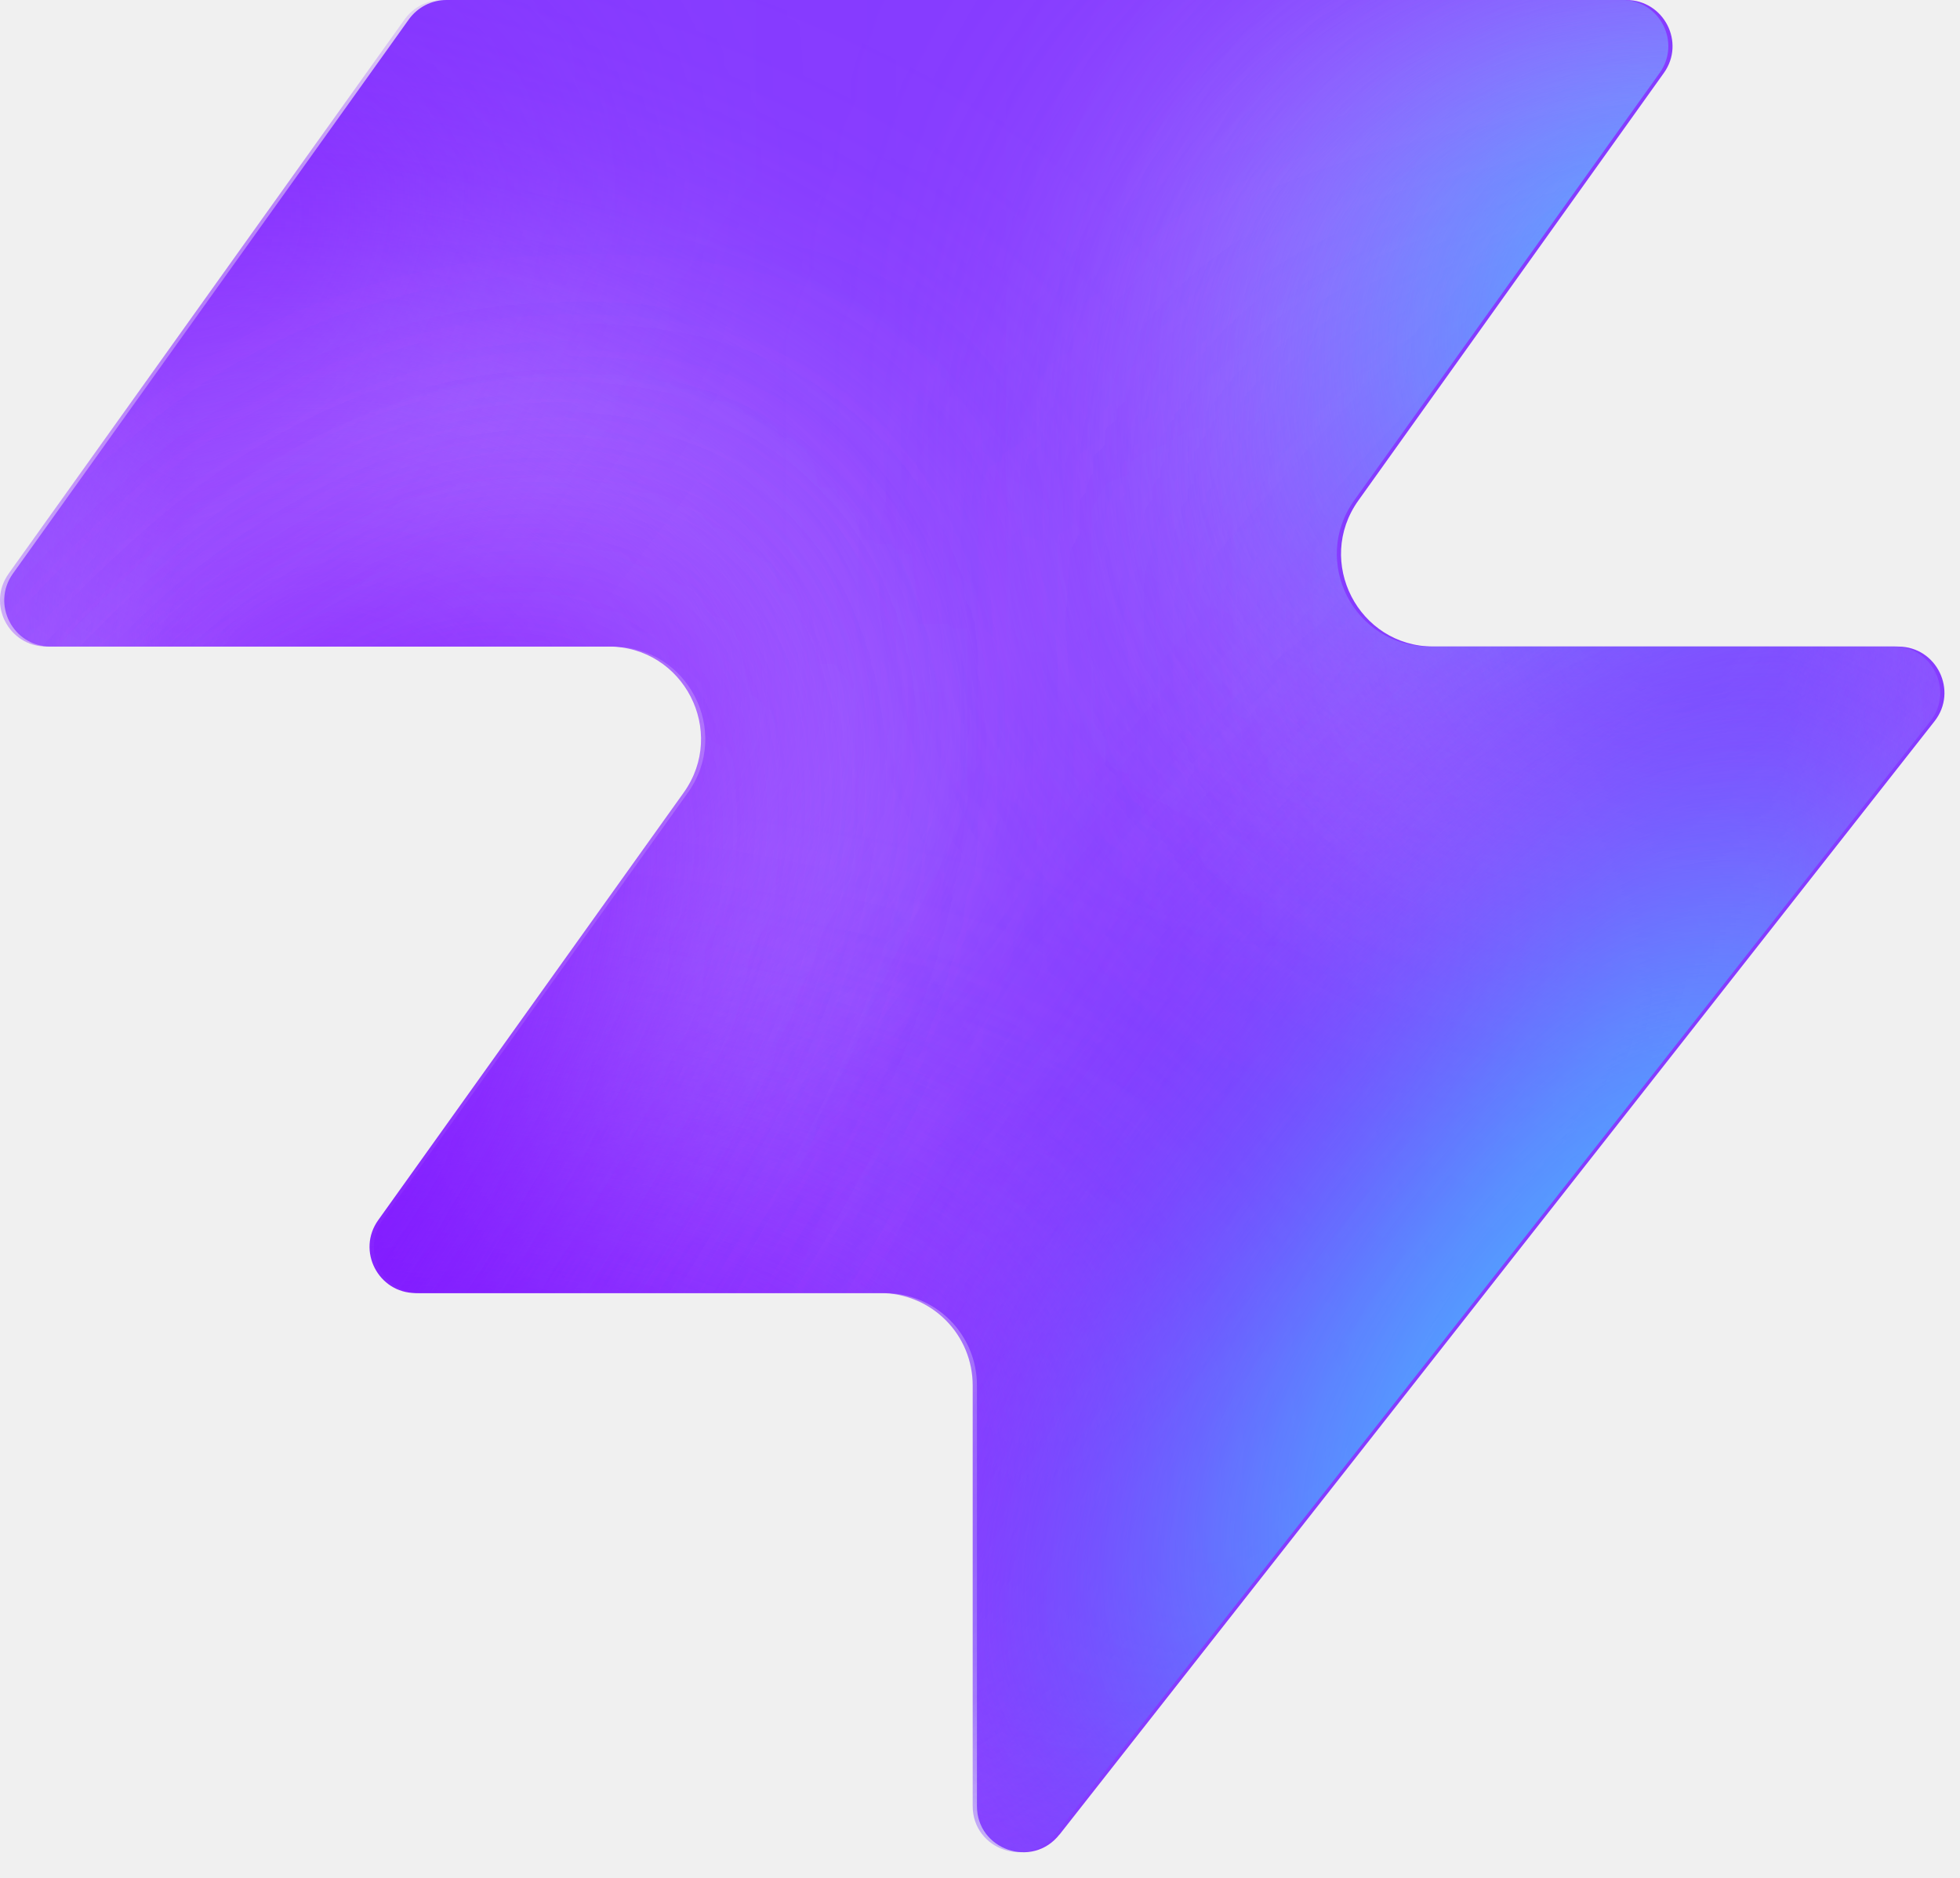
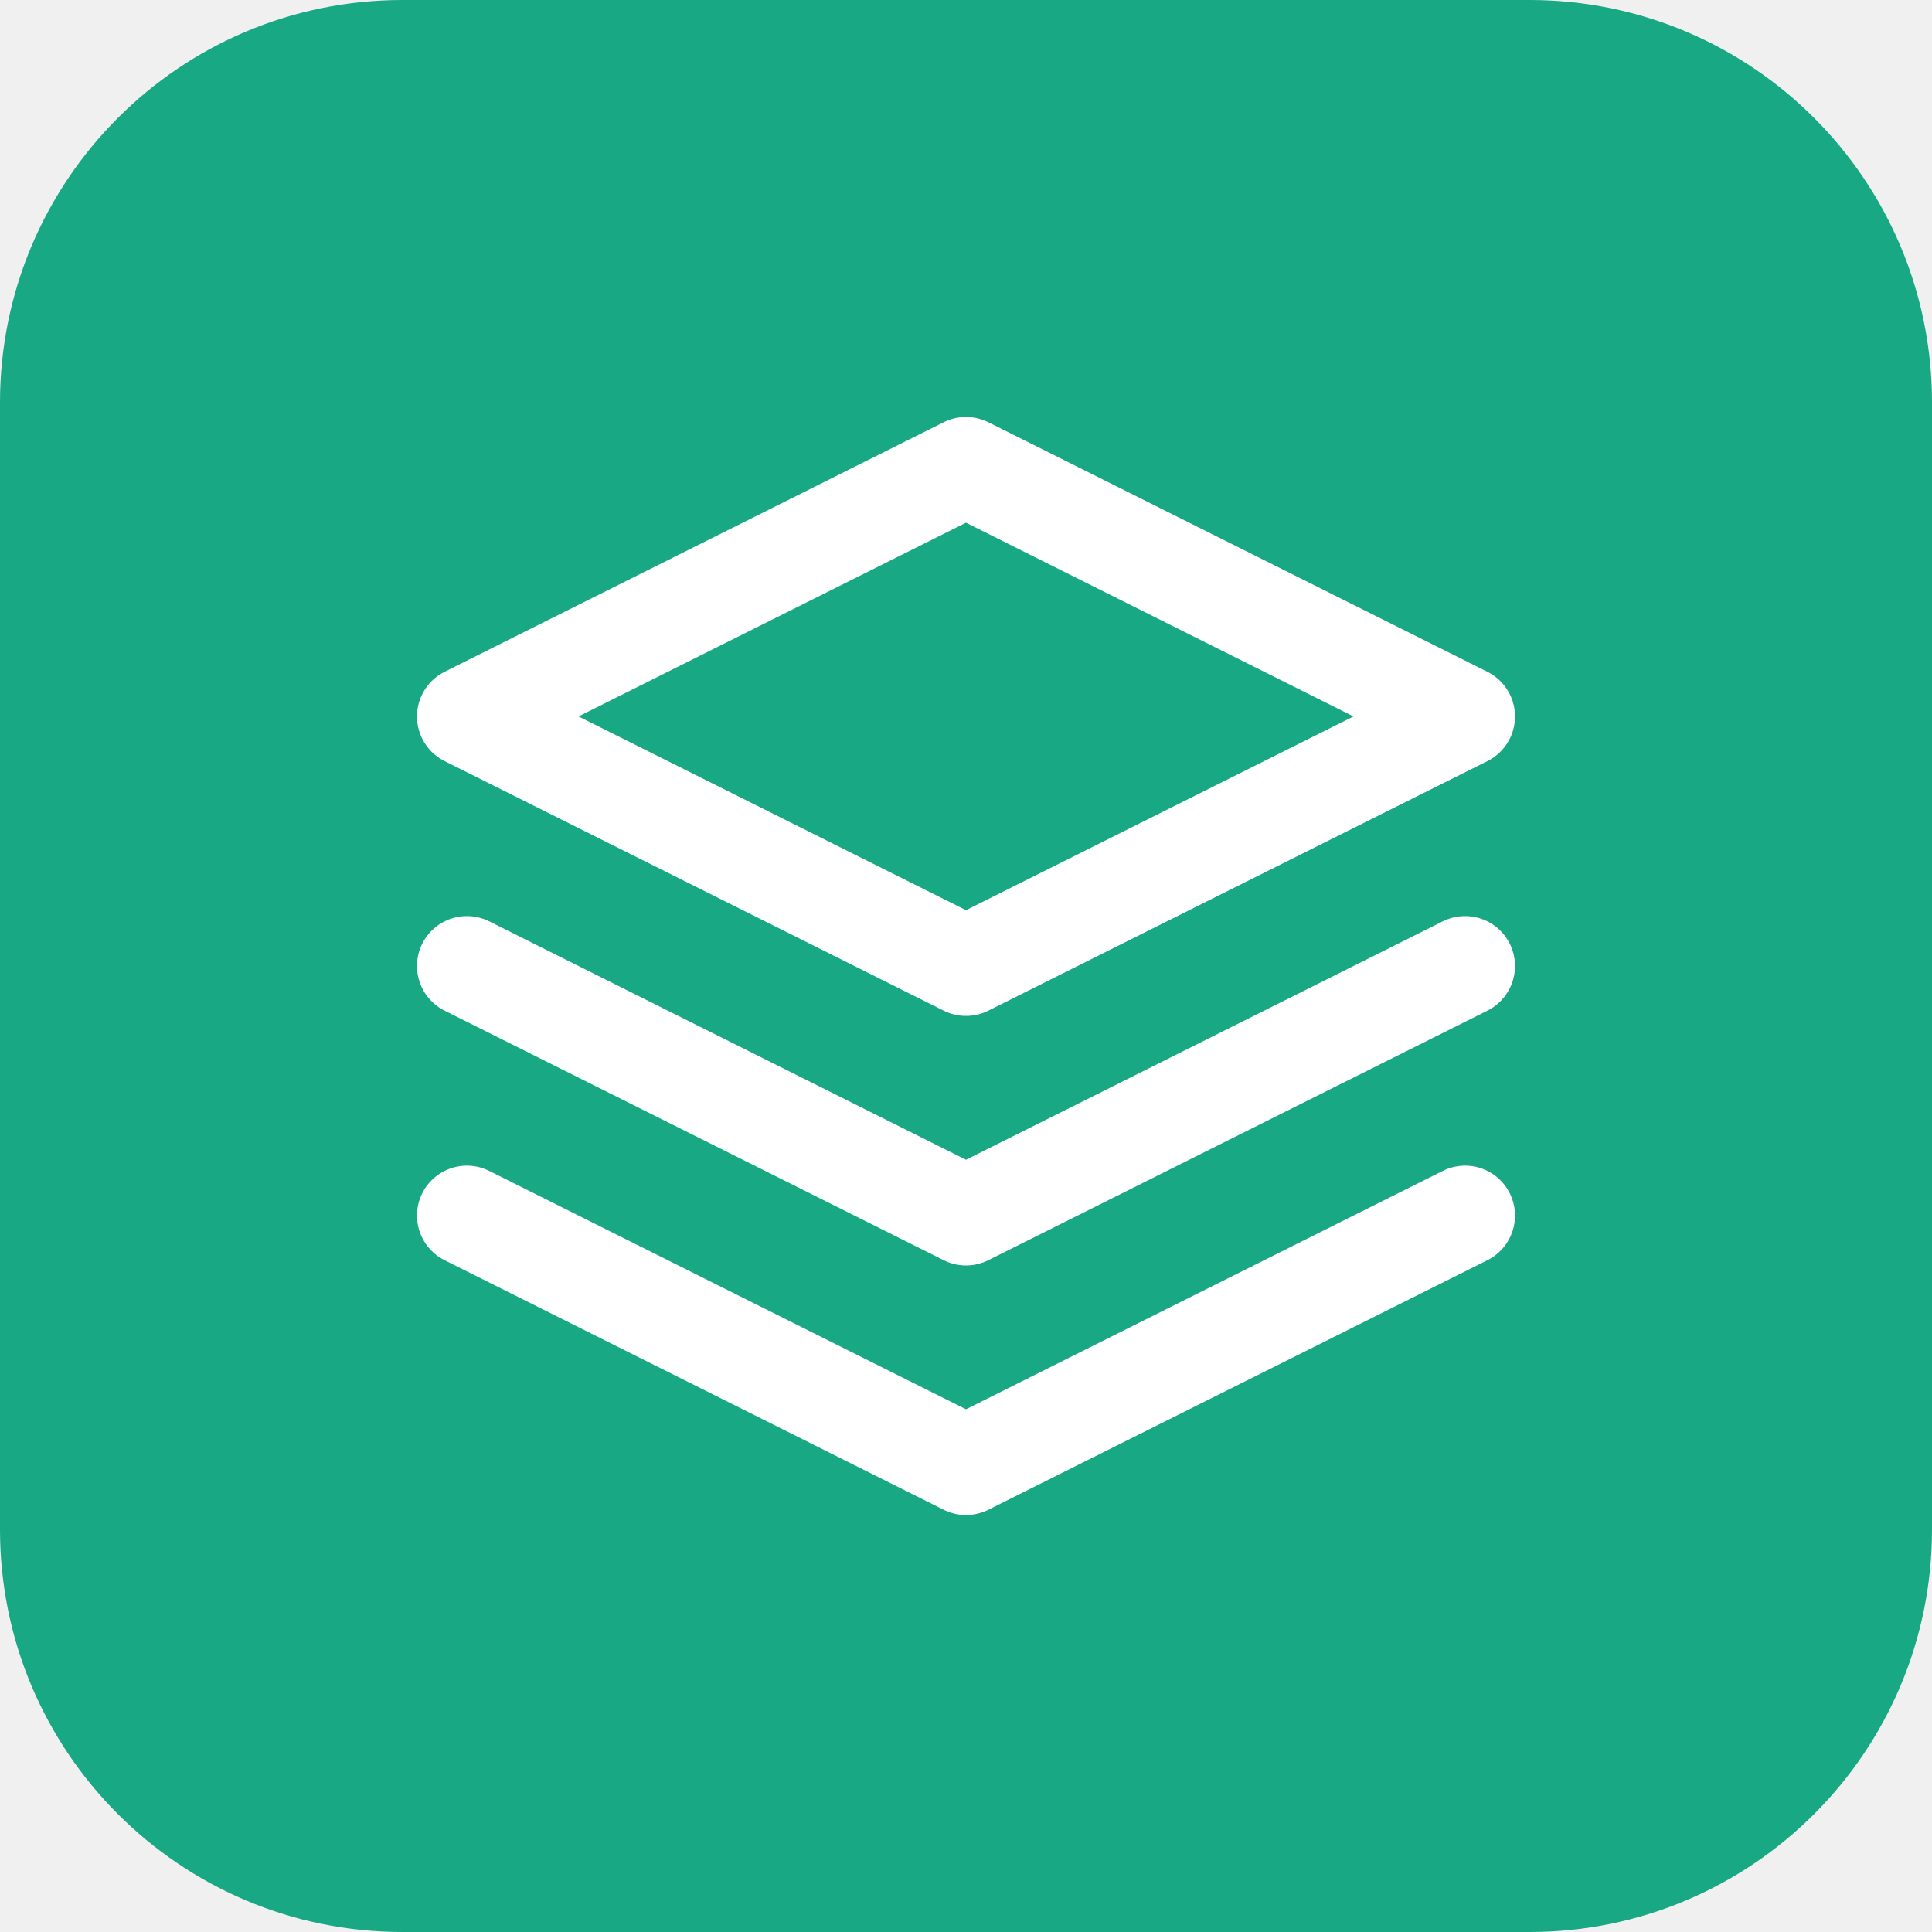
- <svg xmlns="http://www.w3.org/2000/svg" width="48" height="46" fill="none" viewBox="0 0 48 46">
-   <path fill="#863bff" d="M25.946 44.938c-.664.845-2.021.375-2.021-.698V33.937a2.26 2.26 0 0 0-2.262-2.262H10.287c-.92 0-1.456-1.04-.92-1.788l7.48-10.471c1.07-1.497 0-3.578-1.842-3.578H1.237c-.92 0-1.456-1.04-.92-1.788L10.013.474c.214-.297.556-.474.92-.474h28.894c.92 0 1.456 1.04.92 1.788l-7.48 10.471c-1.07 1.498 0 3.579 1.842 3.579h11.377c.943 0 1.473 1.088.89 1.83L25.947 44.94z" style="fill:#863bff;fill:color(display-p3 .525 .23 1);fill-opacity:1" />
-   <mask id="a" width="48" height="46" x="0" y="0" maskUnits="userSpaceOnUse" style="mask-type:alpha">
-     <path fill="#000" d="M25.842 44.938c-.664.844-2.021.375-2.021-.698V33.937a2.26 2.26 0 0 0-2.262-2.262H10.183c-.92 0-1.456-1.04-.92-1.788l7.48-10.471c1.07-1.498 0-3.579-1.842-3.579H1.133c-.92 0-1.456-1.04-.92-1.787L9.91.473c.214-.297.556-.474.92-.474h28.894c.92 0 1.456 1.04.92 1.788l-7.48 10.471c-1.07 1.498 0 3.578 1.842 3.578h11.377c.943 0 1.473 1.088.89 1.832L25.843 44.94z" style="fill:#000;fill-opacity:1" />
-   </mask>
-   <g mask="url(#a)">
-     <g filter="url(#b)">
-       <ellipse cx="5.508" cy="14.704" fill="#ede6ff" rx="5.508" ry="14.704" style="fill:#ede6ff;fill:color(display-p3 .927 .903 1);fill-opacity:1" transform="matrix(.00324 1 1 -.00324 -4.47 31.516)" />
-     </g>
-     <g filter="url(#c)">
-       <ellipse cx="10.399" cy="29.851" fill="#ede6ff" rx="10.399" ry="29.851" style="fill:#ede6ff;fill:color(display-p3 .927 .903 1);fill-opacity:1" transform="matrix(.00324 1 1 -.00324 -39.328 7.883)" />
-     </g>
-     <g filter="url(#d)">
-       <ellipse cx="5.508" cy="30.487" fill="#7e14ff" rx="5.508" ry="30.487" style="fill:#7e14ff;fill:color(display-p3 .492 .077 1);fill-opacity:1" transform="rotate(89.814 -25.913 -14.639)scale(1 -1)" />
-     </g>
-     <g filter="url(#e)">
-       <ellipse cx="5.508" cy="30.599" fill="#7e14ff" rx="5.508" ry="30.599" style="fill:#7e14ff;fill:color(display-p3 .492 .077 1);fill-opacity:1" transform="rotate(89.814 -32.644 -3.334)scale(1 -1)" />
-     </g>
-     <g filter="url(#f)">
-       <ellipse cx="5.508" cy="30.599" fill="#7e14ff" rx="5.508" ry="30.599" style="fill:#7e14ff;fill:color(display-p3 .492 .077 1);fill-opacity:1" transform="matrix(.00324 1 1 -.00324 -34.34 30.47)" />
-     </g>
-     <g filter="url(#g)">
-       <ellipse cx="14.072" cy="22.078" fill="#ede6ff" rx="14.072" ry="22.078" style="fill:#ede6ff;fill:color(display-p3 .927 .903 1);fill-opacity:1" transform="rotate(93.35 24.506 48.493)scale(-1 1)" />
-     </g>
-     <g filter="url(#h)">
-       <ellipse cx="3.47" cy="21.501" fill="#7e14ff" rx="3.47" ry="21.501" style="fill:#7e14ff;fill:color(display-p3 .492 .077 1);fill-opacity:1" transform="rotate(89.009 28.708 47.59)scale(-1 1)" />
-     </g>
-     <g filter="url(#i)">
-       <ellipse cx="3.47" cy="21.501" fill="#7e14ff" rx="3.47" ry="21.501" style="fill:#7e14ff;fill:color(display-p3 .492 .077 1);fill-opacity:1" transform="rotate(89.009 28.708 47.59)scale(-1 1)" />
-     </g>
-     <g filter="url(#j)">
-       <ellipse cx=".387" cy="8.972" fill="#7e14ff" rx="4.407" ry="29.108" style="fill:#7e14ff;fill:color(display-p3 .492 .077 1);fill-opacity:1" transform="rotate(39.51 .387 8.972)" />
-     </g>
-     <g filter="url(#k)">
-       <ellipse cx="47.523" cy="-6.092" fill="#7e14ff" rx="4.407" ry="29.108" style="fill:#7e14ff;fill:color(display-p3 .492 .077 1);fill-opacity:1" transform="rotate(37.892 47.523 -6.092)" />
-     </g>
-     <g filter="url(#l)">
-       <ellipse cx="41.412" cy="6.333" fill="#47bfff" rx="5.971" ry="9.665" style="fill:#47bfff;fill:color(display-p3 .28 .748 1);fill-opacity:1" transform="rotate(37.892 41.412 6.333)" />
-     </g>
-     <g filter="url(#m)">
-       <ellipse cx="-1.879" cy="38.332" fill="#7e14ff" rx="4.407" ry="29.108" style="fill:#7e14ff;fill:color(display-p3 .492 .077 1);fill-opacity:1" transform="rotate(37.892 -1.88 38.332)" />
-     </g>
-     <g filter="url(#n)">
-       <ellipse cx="-1.879" cy="38.332" fill="#7e14ff" rx="4.407" ry="29.108" style="fill:#7e14ff;fill:color(display-p3 .492 .077 1);fill-opacity:1" transform="rotate(37.892 -1.88 38.332)" />
-     </g>
-     <g filter="url(#o)">
-       <ellipse cx="35.651" cy="29.907" fill="#7e14ff" rx="4.407" ry="29.108" style="fill:#7e14ff;fill:color(display-p3 .492 .077 1);fill-opacity:1" transform="rotate(37.892 35.651 29.907)" />
-     </g>
-     <g filter="url(#p)">
-       <ellipse cx="38.418" cy="32.4" fill="#47bfff" rx="5.971" ry="15.297" style="fill:#47bfff;fill:color(display-p3 .28 .748 1);fill-opacity:1" transform="rotate(37.892 38.418 32.4)" />
-     </g>
+ <svg xmlns="http://www.w3.org/2000/svg" viewBox="0 0 24 24" width="24" height="24">
+   <rect width="24" height="24" rx="5" fill="#18a884" />
+   <g transform="translate(12 12) scale(0.62) translate(-12 -12)" fill="none" stroke="#ffffff" stroke-width="2" stroke-linecap="round" stroke-linejoin="round">
+     <path d="M12 2 2 7l10 5 10-5-10-5Z" />
+     <path d="m2 17 10 5 10-5" />
+     <path d="m2 12 10 5 10-5" />
  </g>
-   <defs>
-     <filter id="b" width="60.045" height="41.654" x="-19.77" y="16.149" color-interpolation-filters="sRGB" filterUnits="userSpaceOnUse">
-       <feFlood flood-opacity="0" result="BackgroundImageFix" />
-       <feBlend in="SourceGraphic" in2="BackgroundImageFix" result="shape" />
-       <feGaussianBlur result="effect1_foregroundBlur_2002_17158" stdDeviation="7.659" />
-     </filter>
-     <filter id="c" width="90.34" height="51.437" x="-54.613" y="-7.533" color-interpolation-filters="sRGB" filterUnits="userSpaceOnUse">
-       <feFlood flood-opacity="0" result="BackgroundImageFix" />
-       <feBlend in="SourceGraphic" in2="BackgroundImageFix" result="shape" />
-       <feGaussianBlur result="effect1_foregroundBlur_2002_17158" stdDeviation="7.659" />
-     </filter>
-     <filter id="d" width="79.355" height="29.4" x="-49.64" y="2.03" color-interpolation-filters="sRGB" filterUnits="userSpaceOnUse">
-       <feFlood flood-opacity="0" result="BackgroundImageFix" />
-       <feBlend in="SourceGraphic" in2="BackgroundImageFix" result="shape" />
-       <feGaussianBlur result="effect1_foregroundBlur_2002_17158" stdDeviation="4.596" />
-     </filter>
-     <filter id="e" width="79.579" height="29.4" x="-45.045" y="20.029" color-interpolation-filters="sRGB" filterUnits="userSpaceOnUse">
-       <feFlood flood-opacity="0" result="BackgroundImageFix" />
-       <feBlend in="SourceGraphic" in2="BackgroundImageFix" result="shape" />
-       <feGaussianBlur result="effect1_foregroundBlur_2002_17158" stdDeviation="4.596" />
-     </filter>
-     <filter id="f" width="79.579" height="29.4" x="-43.513" y="21.178" color-interpolation-filters="sRGB" filterUnits="userSpaceOnUse">
-       <feFlood flood-opacity="0" result="BackgroundImageFix" />
-       <feBlend in="SourceGraphic" in2="BackgroundImageFix" result="shape" />
-       <feGaussianBlur result="effect1_foregroundBlur_2002_17158" stdDeviation="4.596" />
-     </filter>
-     <filter id="g" width="74.749" height="58.852" x="15.756" y="-17.901" color-interpolation-filters="sRGB" filterUnits="userSpaceOnUse">
-       <feFlood flood-opacity="0" result="BackgroundImageFix" />
-       <feBlend in="SourceGraphic" in2="BackgroundImageFix" result="shape" />
-       <feGaussianBlur result="effect1_foregroundBlur_2002_17158" stdDeviation="7.659" />
-     </filter>
-     <filter id="h" width="61.377" height="25.362" x="23.548" y="2.284" color-interpolation-filters="sRGB" filterUnits="userSpaceOnUse">
-       <feFlood flood-opacity="0" result="BackgroundImageFix" />
-       <feBlend in="SourceGraphic" in2="BackgroundImageFix" result="shape" />
-       <feGaussianBlur result="effect1_foregroundBlur_2002_17158" stdDeviation="4.596" />
-     </filter>
-     <filter id="i" width="61.377" height="25.362" x="23.548" y="2.284" color-interpolation-filters="sRGB" filterUnits="userSpaceOnUse">
-       <feFlood flood-opacity="0" result="BackgroundImageFix" />
-       <feBlend in="SourceGraphic" in2="BackgroundImageFix" result="shape" />
-       <feGaussianBlur result="effect1_foregroundBlur_2002_17158" stdDeviation="4.596" />
-     </filter>
-     <filter id="j" width="56.045" height="63.649" x="-27.636" y="-22.853" color-interpolation-filters="sRGB" filterUnits="userSpaceOnUse">
-       <feFlood flood-opacity="0" result="BackgroundImageFix" />
-       <feBlend in="SourceGraphic" in2="BackgroundImageFix" result="shape" />
-       <feGaussianBlur result="effect1_foregroundBlur_2002_17158" stdDeviation="4.596" />
-     </filter>
-     <filter id="k" width="54.814" height="64.646" x="20.116" y="-38.415" color-interpolation-filters="sRGB" filterUnits="userSpaceOnUse">
-       <feFlood flood-opacity="0" result="BackgroundImageFix" />
-       <feBlend in="SourceGraphic" in2="BackgroundImageFix" result="shape" />
-       <feGaussianBlur result="effect1_foregroundBlur_2002_17158" stdDeviation="4.596" />
-     </filter>
-     <filter id="l" width="33.541" height="35.313" x="24.641" y="-11.323" color-interpolation-filters="sRGB" filterUnits="userSpaceOnUse">
-       <feFlood flood-opacity="0" result="BackgroundImageFix" />
-       <feBlend in="SourceGraphic" in2="BackgroundImageFix" result="shape" />
-       <feGaussianBlur result="effect1_foregroundBlur_2002_17158" stdDeviation="4.596" />
-     </filter>
-     <filter id="m" width="54.814" height="64.646" x="-29.286" y="6.009" color-interpolation-filters="sRGB" filterUnits="userSpaceOnUse">
-       <feFlood flood-opacity="0" result="BackgroundImageFix" />
-       <feBlend in="SourceGraphic" in2="BackgroundImageFix" result="shape" />
-       <feGaussianBlur result="effect1_foregroundBlur_2002_17158" stdDeviation="4.596" />
-     </filter>
-     <filter id="n" width="54.814" height="64.646" x="-29.286" y="6.009" color-interpolation-filters="sRGB" filterUnits="userSpaceOnUse">
-       <feFlood flood-opacity="0" result="BackgroundImageFix" />
-       <feBlend in="SourceGraphic" in2="BackgroundImageFix" result="shape" />
-       <feGaussianBlur result="effect1_foregroundBlur_2002_17158" stdDeviation="4.596" />
-     </filter>
-     <filter id="o" width="54.814" height="64.646" x="8.244" y="-2.416" color-interpolation-filters="sRGB" filterUnits="userSpaceOnUse">
-       <feFlood flood-opacity="0" result="BackgroundImageFix" />
-       <feBlend in="SourceGraphic" in2="BackgroundImageFix" result="shape" />
-       <feGaussianBlur result="effect1_foregroundBlur_2002_17158" stdDeviation="4.596" />
-     </filter>
-     <filter id="p" width="39.409" height="43.623" x="18.713" y="10.588" color-interpolation-filters="sRGB" filterUnits="userSpaceOnUse">
-       <feFlood flood-opacity="0" result="BackgroundImageFix" />
-       <feBlend in="SourceGraphic" in2="BackgroundImageFix" result="shape" />
-       <feGaussianBlur result="effect1_foregroundBlur_2002_17158" stdDeviation="4.596" />
-     </filter>
-   </defs>
</svg>
